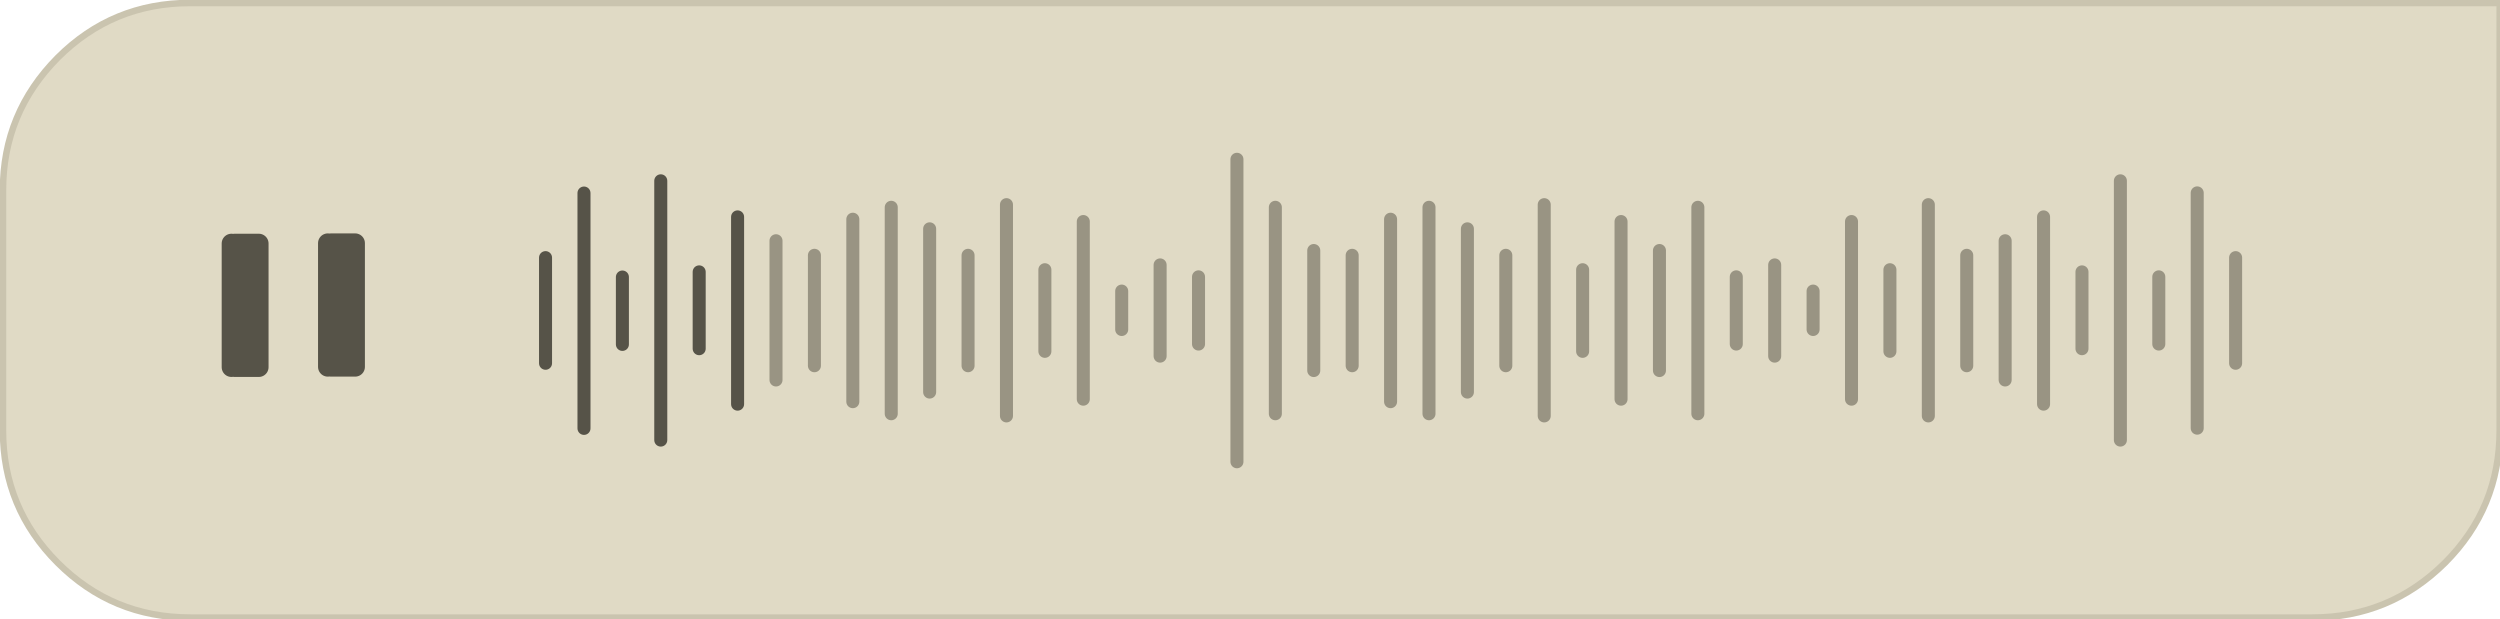
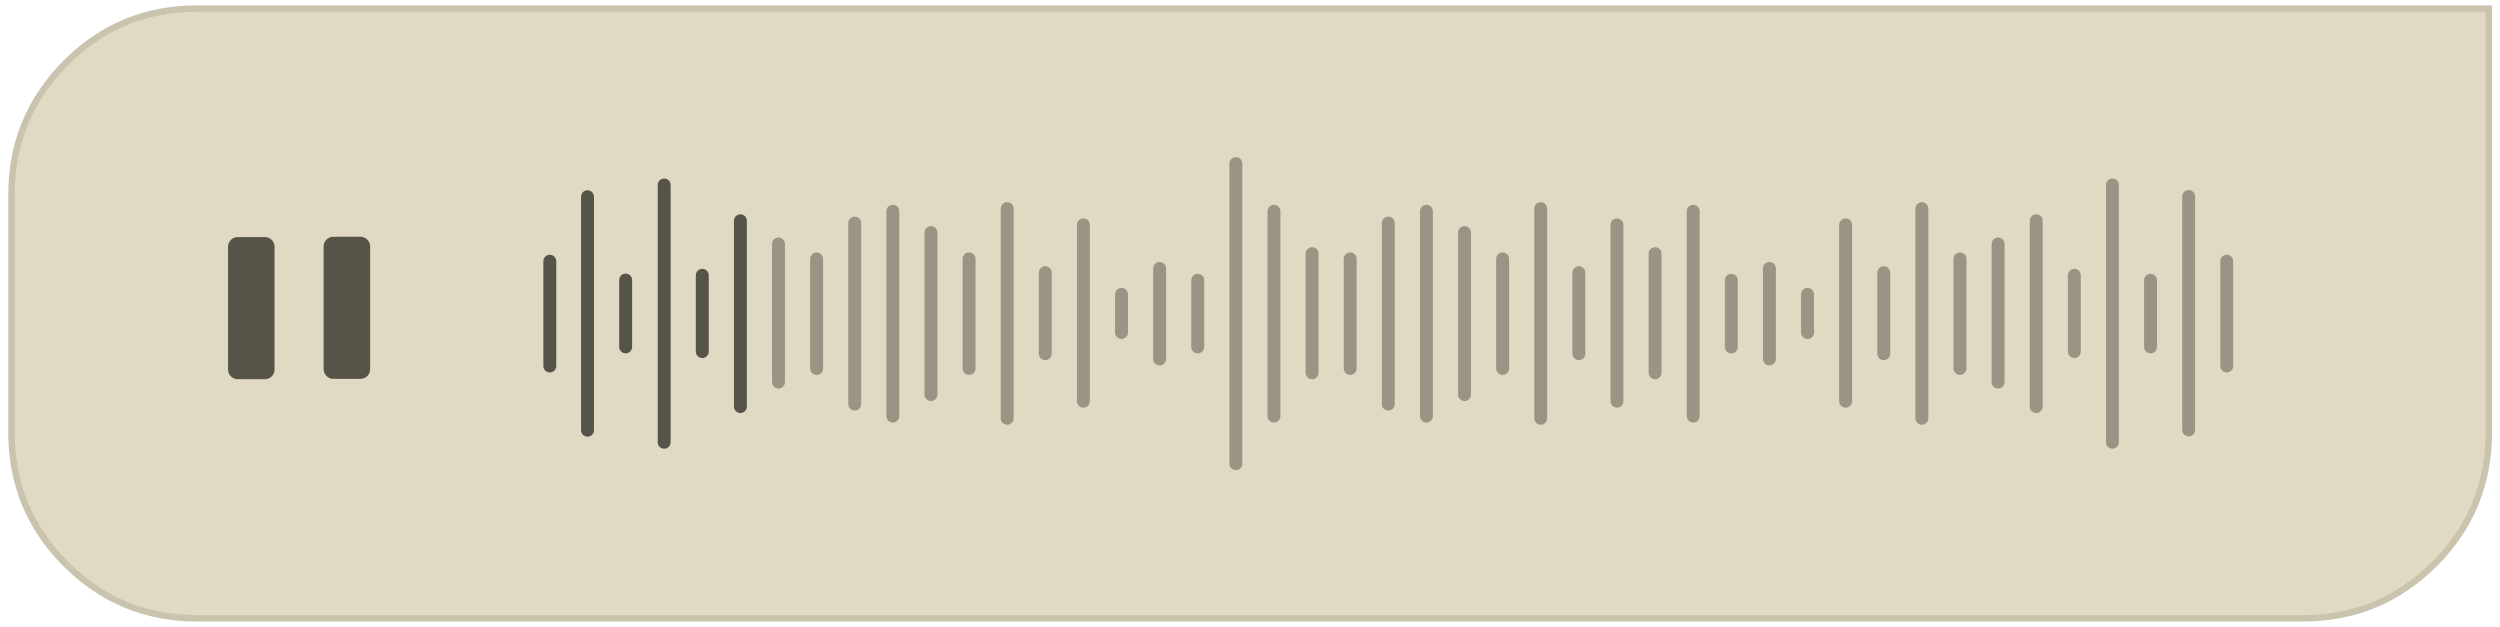
- <svg xmlns="http://www.w3.org/2000/svg" xmlns:xlink="http://www.w3.org/1999/xlink" version="1.1" preserveAspectRatio="none" x="0px" y="0px" width="384px" height="95px" viewBox="0 0 384 95">
+ <svg xmlns="http://www.w3.org/2000/svg" xmlns:xlink="http://www.w3.org/1999/xlink" version="1.1" preserveAspectRatio="none" x="0px" y="0px" width="387px" height="97px" viewBox="0 0 387 97">
  <defs>
    <g id="Layer1_0_FILL">
-       <path fill="#565348" stroke="none" d=" M 127.8 189.65 L 122.95 189.65 122.95 194.5 127.8 194.5 127.8 189.65 Z" />
+       <path fill="#565348" stroke="none" d=" M 46.3 38.15 L 41.45 38.15 41.45 43 46.3 43 46.3 38.15 Z" />
    </g>
    <g id="Layer1_1_FILL">
      <path fill="#FCF5DB" stroke="none" d=" M 260.5 45 L 260.5 0.5 20 0.5 Q 11.9 0.5 6.2 6.2 0.5 11.95 0.5 20 L 0.5 45 Q 0.5 53.1 6.2 58.8 11.9 64.5 20 64.5 L 241 64.5 Q 249.05 64.5 254.8 58.8 260.5 53.1 260.5 45 Z" />
    </g>
    <g id="Layer1_2_FILL">
      <path fill="#727272" fill-opacity="0.2" stroke="none" d=" M 458.35 238.8 Q 466.75 230.35 466.75 218.4 L 466.75 152.8 112 152.8 Q 100.05 152.8 91.65 161.2 83.25 169.7 83.25 181.55 L 83.25 218.4 Q 83.25 230.35 91.65 238.8 100.05 247.2 112 247.2 L 437.95 247.2 Q 449.85 247.2 458.35 238.8 Z" />
    </g>
    <g id="Layer0_0_FILL">
-       <path fill="#565348" stroke="none" d=" M 39.75 37.4 L 36.05 37.4 36.05 56.4 39.75 56.4 39.75 37.4 M 54.55 37.35 L 50.85 37.35 50.85 56.35 54.55 56.35 54.55 37.35 Z" />
-     </g>
-     <path id="Layer1_0_1_STROKES" stroke="#565348" stroke-width="3" stroke-linejoin="round" stroke-linecap="round" fill="none" d=" M 122.95 189.65 L 127.8 189.65 127.8 194.5 122.95 194.5 122.95 189.65 Z" />
-     <path id="Layer1_3_1_STROKES" stroke="#CAC4AF" stroke-width="1" stroke-linejoin="miter" stroke-linecap="butt" stroke-miterlimit="4" fill="none" d=" M 383.985 0.487 L 29.25 0.487 Q 17.302 0.487 8.895 8.895 0.487 17.376 0.487 29.25 L 0.487 66.125 Q 0.487 78.072 8.895 86.479 17.302 94.887 29.25 94.887 L 355.223 94.887 Q 367.096 94.887 375.578 86.479 383.985 78.072 383.985 66.125 L 383.985 0.487 Z" />
-     <path id="Layer1_4_1_STROKES" stroke="#999483" stroke-width="2" stroke-linejoin="miter" stroke-linecap="round" stroke-miterlimit="4" fill="none" d=" M 231.324 39.225 L 231.324 56.187" />
-     <path id="Layer1_5_1_STROKES" stroke="#999483" stroke-width="2" stroke-linejoin="miter" stroke-linecap="round" stroke-miterlimit="4" fill="none" d=" M 249.023 34.05 L 249.023 61.337" />
-     <path id="Layer1_6_1_STROKES" stroke="#999483" stroke-width="2" stroke-linejoin="miter" stroke-linecap="round" stroke-miterlimit="4" fill="none" d=" M 243.123 41.475 L 243.123 54.012" />
-     <path id="Layer1_7_1_STROKES" stroke="#999483" stroke-width="2" stroke-linejoin="miter" stroke-linecap="round" stroke-miterlimit="4" fill="none" d=" M 237.224 31.5 L 237.224 63.95" />
-     <path id="Layer1_8_1_STROKES" stroke="#999483" stroke-width="2" stroke-linejoin="miter" stroke-linecap="round" stroke-miterlimit="4" fill="none" d=" M 225.424 35.2 L 225.424 60.275" />
-     <path id="Layer1_9_1_STROKES" stroke="#999483" stroke-width="2" stroke-linejoin="miter" stroke-linecap="round" stroke-miterlimit="4" fill="none" d=" M 219.524 31.85 L 219.524 63.562" />
-     <path id="Layer1_10_1_STROKES" stroke="#999483" stroke-width="2" stroke-linejoin="miter" stroke-linecap="round" stroke-miterlimit="4" fill="none" d=" M 213.624 33.725 L 213.624 61.75" />
-     <path id="Layer1_11_1_STROKES" stroke="#999483" stroke-width="2" stroke-linejoin="miter" stroke-linecap="round" stroke-miterlimit="4" fill="none" d=" M 207.724 39.225 L 207.724 56.187" />
-     <path id="Layer1_12_1_STROKES" stroke="#999483" stroke-width="2" stroke-linejoin="miter" stroke-linecap="round" stroke-miterlimit="4" fill="none" d=" M 148.724 39.225 L 148.724 56.187" />
-     <path id="Layer1_13_1_STROKES" stroke="#565348" stroke-width="2" stroke-linejoin="miter" stroke-linecap="round" stroke-miterlimit="4" fill="none" d=" M 83.824 39.625 L 83.824 55.85" />
-     <path id="Layer1_14_1_STROKES" stroke="#999483" stroke-width="2" stroke-linejoin="miter" stroke-linecap="round" stroke-miterlimit="4" fill="none" d=" M 190.024 24.475 L 190.024 70.937" />
-     <path id="Layer1_15_1_STROKES" stroke="#999483" stroke-width="2" stroke-linejoin="miter" stroke-linecap="round" stroke-miterlimit="4" fill="none" d=" M 184.124 42.575 L 184.124 52.9" />
-     <path id="Layer1_16_1_STROKES" stroke="#999483" stroke-width="2" stroke-linejoin="miter" stroke-linecap="round" stroke-miterlimit="4" fill="none" d=" M 178.224 40.7 L 178.224 54.712" />
-     <path id="Layer1_17_1_STROKES" stroke="#999483" stroke-width="2" stroke-linejoin="miter" stroke-linecap="round" stroke-miterlimit="4" fill="none" d=" M 172.324 44.775 L 172.324 50.675" />
-     <path id="Layer1_18_1_STROKES" stroke="#999483" stroke-width="2" stroke-linejoin="miter" stroke-linecap="round" stroke-miterlimit="4" fill="none" d=" M 166.424 34.05 L 166.424 61.337" />
-     <path id="Layer1_19_1_STROKES" stroke="#999483" stroke-width="2" stroke-linejoin="miter" stroke-linecap="round" stroke-miterlimit="4" fill="none" d=" M 160.524 41.475 L 160.524 54.012" />
-     <path id="Layer1_20_1_STROKES" stroke="#999483" stroke-width="2" stroke-linejoin="miter" stroke-linecap="round" stroke-miterlimit="4" fill="none" d=" M 154.624 31.5 L 154.624 63.95" />
-     <path id="Layer1_21_1_STROKES" stroke="#999483" stroke-width="2" stroke-linejoin="miter" stroke-linecap="round" stroke-miterlimit="4" fill="none" d=" M 142.824 35.2 L 142.824 60.275" />
-     <path id="Layer1_22_1_STROKES" stroke="#999483" stroke-width="2" stroke-linejoin="miter" stroke-linecap="round" stroke-miterlimit="4" fill="none" d=" M 136.924 31.85 L 136.924 63.562" />
-     <path id="Layer1_23_1_STROKES" stroke="#999483" stroke-width="2" stroke-linejoin="miter" stroke-linecap="round" stroke-miterlimit="4" fill="none" d=" M 131.024 33.725 L 131.024 61.75" />
-     <path id="Layer1_24_1_STROKES" stroke="#999483" stroke-width="2" stroke-linejoin="miter" stroke-linecap="round" stroke-miterlimit="4" fill="none" d=" M 125.124 39.225 L 125.124 56.187" />
-     <path id="Layer1_25_1_STROKES" stroke="#999483" stroke-width="2" stroke-linejoin="miter" stroke-linecap="round" stroke-miterlimit="4" fill="none" d=" M 119.224 37 L 119.224 58.387" />
-     <path id="Layer1_26_1_STROKES" stroke="#565348" stroke-width="2" stroke-linejoin="miter" stroke-linecap="round" stroke-miterlimit="4" fill="none" d=" M 113.324 33.325 L 113.324 62.087" />
-     <path id="Layer1_27_1_STROKES" stroke="#565348" stroke-width="2" stroke-linejoin="miter" stroke-linecap="round" stroke-miterlimit="4" fill="none" d=" M 107.424 41.825 L 107.424 53.625" />
-     <path id="Layer1_28_1_STROKES" stroke="#565348" stroke-width="2" stroke-linejoin="miter" stroke-linecap="round" stroke-miterlimit="4" fill="none" d=" M 101.524 27.825 L 101.524 67.65" />
+       <path fill="#565348" stroke="none" d=" M 41 57.2 L 41 38.2 37.3 38.2 37.3 57.2 41 57.2 M 55.8 38.15 L 52.1 38.15 52.1 57.15 55.8 57.15 55.8 38.15 Z" />
+     </g>
+     <path id="Layer1_0_1_STROKES" stroke="#565348" stroke-width="3" stroke-linejoin="round" stroke-linecap="round" fill="none" d=" M 41.45 38.15 L 46.3 38.15 46.3 43 41.45 43 41.45 38.15 Z" />
+     <path id="Layer1_3_1_STROKES" stroke="#CAC4AF" stroke-width="1" stroke-linejoin="miter" stroke-linecap="butt" stroke-miterlimit="4" fill="none" d=" M 385.231 1.287 L 30.5 1.287 Q 18.552 1.287 10.145 9.695 1.737 18.176 1.737 30.05 L 1.737 66.924 Q 1.737 78.871 10.145 87.279 18.552 95.686 30.5 95.686 L 356.469 95.686 Q 368.343 95.686 376.824 87.279 385.231 78.871 385.231 66.924 L 385.231 1.287 Z" />
+     <path id="Layer1_4_1_STROKES" stroke="#999483" stroke-width="2" stroke-linejoin="miter" stroke-linecap="round" stroke-miterlimit="4" fill="none" d=" M 232.571 40.024 L 232.571 56.987" />
+     <path id="Layer1_5_1_STROKES" stroke="#999483" stroke-width="2" stroke-linejoin="miter" stroke-linecap="round" stroke-miterlimit="4" fill="none" d=" M 250.271 34.849 L 250.271 62.136" />
+     <path id="Layer1_6_1_STROKES" stroke="#999483" stroke-width="2" stroke-linejoin="miter" stroke-linecap="round" stroke-miterlimit="4" fill="none" d=" M 244.371 42.274 L 244.371 54.812" />
+     <path id="Layer1_7_1_STROKES" stroke="#999483" stroke-width="2" stroke-linejoin="miter" stroke-linecap="round" stroke-miterlimit="4" fill="none" d=" M 238.471 32.299 L 238.471 64.749" />
+     <path id="Layer1_8_1_STROKES" stroke="#999483" stroke-width="2" stroke-linejoin="miter" stroke-linecap="round" stroke-miterlimit="4" fill="none" d=" M 226.671 35.999 L 226.671 61.074" />
+     <path id="Layer1_9_1_STROKES" stroke="#999483" stroke-width="2" stroke-linejoin="miter" stroke-linecap="round" stroke-miterlimit="4" fill="none" d=" M 220.771 32.649 L 220.771 64.361" />
+     <path id="Layer1_10_1_STROKES" stroke="#999483" stroke-width="2" stroke-linejoin="miter" stroke-linecap="round" stroke-miterlimit="4" fill="none" d=" M 214.871 34.524 L 214.871 62.549" />
+     <path id="Layer1_11_1_STROKES" stroke="#999483" stroke-width="2" stroke-linejoin="miter" stroke-linecap="round" stroke-miterlimit="4" fill="none" d=" M 208.972 40.024 L 208.972 56.987" />
+     <path id="Layer1_12_1_STROKES" stroke="#999483" stroke-width="2" stroke-linejoin="miter" stroke-linecap="round" stroke-miterlimit="4" fill="none" d=" M 149.973 40.024 L 149.973 56.987" />
+     <path id="Layer1_13_1_STROKES" stroke="#565348" stroke-width="2" stroke-linejoin="miter" stroke-linecap="round" stroke-miterlimit="4" fill="none" d=" M 85.074 40.424 L 85.074 56.649" />
+     <path id="Layer1_14_1_STROKES" stroke="#999483" stroke-width="2" stroke-linejoin="miter" stroke-linecap="round" stroke-miterlimit="4" fill="none" d=" M 191.272 25.275 L 191.272 71.736" />
+     <path id="Layer1_15_1_STROKES" stroke="#999483" stroke-width="2" stroke-linejoin="miter" stroke-linecap="round" stroke-miterlimit="4" fill="none" d=" M 185.372 43.374 L 185.372 53.699" />
+     <path id="Layer1_16_1_STROKES" stroke="#999483" stroke-width="2" stroke-linejoin="miter" stroke-linecap="round" stroke-miterlimit="4" fill="none" d=" M 179.472 41.499 L 179.472 55.512" />
+     <path id="Layer1_17_1_STROKES" stroke="#999483" stroke-width="2" stroke-linejoin="miter" stroke-linecap="round" stroke-miterlimit="4" fill="none" d=" M 173.572 45.574 L 173.572 51.474" />
+     <path id="Layer1_18_1_STROKES" stroke="#999483" stroke-width="2" stroke-linejoin="miter" stroke-linecap="round" stroke-miterlimit="4" fill="none" d=" M 167.672 34.849 L 167.672 62.136" />
+     <path id="Layer1_19_1_STROKES" stroke="#999483" stroke-width="2" stroke-linejoin="miter" stroke-linecap="round" stroke-miterlimit="4" fill="none" d=" M 161.772 42.274 L 161.772 54.812" />
+     <path id="Layer1_20_1_STROKES" stroke="#999483" stroke-width="2" stroke-linejoin="miter" stroke-linecap="round" stroke-miterlimit="4" fill="none" d=" M 155.872 32.299 L 155.872 64.749" />
+     <path id="Layer1_21_1_STROKES" stroke="#999483" stroke-width="2" stroke-linejoin="miter" stroke-linecap="round" stroke-miterlimit="4" fill="none" d=" M 144.073 35.999 L 144.073 61.074" />
+     <path id="Layer1_22_1_STROKES" stroke="#999483" stroke-width="2" stroke-linejoin="miter" stroke-linecap="round" stroke-miterlimit="4" fill="none" d=" M 138.173 32.649 L 138.173 64.361" />
+     <path id="Layer1_23_1_STROKES" stroke="#999483" stroke-width="2" stroke-linejoin="miter" stroke-linecap="round" stroke-miterlimit="4" fill="none" d=" M 132.273 34.524 L 132.273 62.549" />
+     <path id="Layer1_24_1_STROKES" stroke="#999483" stroke-width="2" stroke-linejoin="miter" stroke-linecap="round" stroke-miterlimit="4" fill="none" d=" M 126.373 40.024 L 126.373 56.987" />
+     <path id="Layer1_25_1_STROKES" stroke="#999483" stroke-width="2" stroke-linejoin="miter" stroke-linecap="round" stroke-miterlimit="4" fill="none" d=" M 120.473 37.799 L 120.473 59.187" />
+     <path id="Layer1_26_1_STROKES" stroke="#565348" stroke-width="2" stroke-linejoin="miter" stroke-linecap="round" stroke-miterlimit="4" fill="none" d=" M 114.573 34.124 L 114.573 62.886" />
+     <path id="Layer1_27_1_STROKES" stroke="#565348" stroke-width="2" stroke-linejoin="miter" stroke-linecap="round" stroke-miterlimit="4" fill="none" d=" M 108.673 42.624 L 108.673 54.424" />
+     <path id="Layer1_28_1_STROKES" stroke="#565348" stroke-width="2" stroke-linejoin="miter" stroke-linecap="round" stroke-miterlimit="4" fill="none" d=" M 102.773 28.625 L 102.773 68.449" />
    <path id="Layer1_29_1_STROKES" stroke="#565348" stroke-width="2" stroke-linejoin="miter" stroke-linecap="round" stroke-miterlimit="4" fill="none" d=" M 178.35 194.85 L 178.35 205.2" />
    <path id="Layer1_30_1_STROKES" stroke="#565348" stroke-width="2" stroke-linejoin="miter" stroke-linecap="round" stroke-miterlimit="4" fill="none" d=" M 172.45 181.95 L 172.45 218.1" />
-     <path id="Layer1_31_1_STROKES" stroke="#999483" stroke-width="2" stroke-linejoin="miter" stroke-linecap="round" stroke-miterlimit="4" fill="none" d=" M 343.423 39.625 L 343.423 55.85" />
-     <path id="Layer1_32_1_STROKES" stroke="#999483" stroke-width="2" stroke-linejoin="miter" stroke-linecap="round" stroke-miterlimit="4" fill="none" d=" M 308.023 37 L 308.023 58.387" />
-     <path id="Layer1_33_1_STROKES" stroke="#999483" stroke-width="2" stroke-linejoin="miter" stroke-linecap="round" stroke-miterlimit="4" fill="none" d=" M 313.923 33.325 L 313.923 62.087" />
-     <path id="Layer1_34_1_STROKES" stroke="#999483" stroke-width="2" stroke-linejoin="miter" stroke-linecap="round" stroke-miterlimit="4" fill="none" d=" M 319.823 41.825 L 319.823 53.625" />
-     <path id="Layer1_35_1_STROKES" stroke="#999483" stroke-width="2" stroke-linejoin="miter" stroke-linecap="round" stroke-miterlimit="4" fill="none" d=" M 325.723 27.825 L 325.723 67.65" />
-     <path id="Layer1_36_1_STROKES" stroke="#999483" stroke-width="2" stroke-linejoin="miter" stroke-linecap="round" stroke-miterlimit="4" fill="none" d=" M 331.623 42.575 L 331.623 52.9" />
-     <path id="Layer1_37_1_STROKES" stroke="#999483" stroke-width="2" stroke-linejoin="miter" stroke-linecap="round" stroke-miterlimit="4" fill="none" d=" M 337.523 29.675 L 337.523 65.812" />
-     <path id="Layer1_38_1_STROKES" stroke="#999483" stroke-width="2" stroke-linejoin="miter" stroke-linecap="round" stroke-miterlimit="4" fill="none" d=" M 201.824 38.525 L 201.824 56.962" />
-     <path id="Layer1_39_1_STROKES" stroke="#999483" stroke-width="2" stroke-linejoin="miter" stroke-linecap="round" stroke-miterlimit="4" fill="none" d=" M 195.924 31.85 L 195.924 63.562" />
-     <path id="Layer1_40_1_STROKES" stroke="#999483" stroke-width="2" stroke-linejoin="miter" stroke-linecap="round" stroke-miterlimit="4" fill="none" d=" M 302.123 39.225 L 302.123 56.187" />
-     <path id="Layer1_41_1_STROKES" stroke="#999483" stroke-width="2" stroke-linejoin="miter" stroke-linecap="round" stroke-miterlimit="4" fill="none" d=" M 266.723 42.575 L 266.723 52.9" />
-     <path id="Layer1_42_1_STROKES" stroke="#999483" stroke-width="2" stroke-linejoin="miter" stroke-linecap="round" stroke-miterlimit="4" fill="none" d=" M 272.623 40.7 L 272.623 54.712" />
-     <path id="Layer1_43_1_STROKES" stroke="#999483" stroke-width="2" stroke-linejoin="miter" stroke-linecap="round" stroke-miterlimit="4" fill="none" d=" M 278.523 44.775 L 278.523 50.675" />
-     <path id="Layer1_44_1_STROKES" stroke="#999483" stroke-width="2" stroke-linejoin="miter" stroke-linecap="round" stroke-miterlimit="4" fill="none" d=" M 284.423 34.05 L 284.423 61.337" />
-     <path id="Layer1_45_1_STROKES" stroke="#999483" stroke-width="2" stroke-linejoin="miter" stroke-linecap="round" stroke-miterlimit="4" fill="none" d=" M 290.323 41.475 L 290.323 54.012" />
-     <path id="Layer1_46_1_STROKES" stroke="#999483" stroke-width="2" stroke-linejoin="miter" stroke-linecap="round" stroke-miterlimit="4" fill="none" d=" M 296.223 31.5 L 296.223 63.95" />
-     <path id="Layer1_47_1_STROKES" stroke="#999483" stroke-width="2" stroke-linejoin="miter" stroke-linecap="round" stroke-miterlimit="4" fill="none" d=" M 254.923 38.525 L 254.923 56.962" />
-     <path id="Layer1_48_1_STROKES" stroke="#999483" stroke-width="2" stroke-linejoin="miter" stroke-linecap="round" stroke-miterlimit="4" fill="none" d=" M 260.823 31.85 L 260.823 63.562" />
-     <path id="Layer0_0_1_STROKES" stroke="#565348" stroke-width="3" stroke-linejoin="round" stroke-linecap="round" fill="none" d=" M 50.85 37.35 L 54.55 37.35 54.55 56.35 50.85 56.35 M 36.05 37.4 L 39.75 37.4 39.75 56.4 36.05 56.4 M 50.35 56.35 L 50.35 37.35 M 35.55 56.4 L 35.55 37.4" />
+     <path id="Layer1_31_1_STROKES" stroke="#999483" stroke-width="2" stroke-linejoin="miter" stroke-linecap="round" stroke-miterlimit="4" fill="none" d=" M 344.669 40.424 L 344.669 56.649" />
+     <path id="Layer1_32_1_STROKES" stroke="#999483" stroke-width="2" stroke-linejoin="miter" stroke-linecap="round" stroke-miterlimit="4" fill="none" d=" M 309.27 37.799 L 309.27 59.187" />
+     <path id="Layer1_33_1_STROKES" stroke="#999483" stroke-width="2" stroke-linejoin="miter" stroke-linecap="round" stroke-miterlimit="4" fill="none" d=" M 315.17 34.124 L 315.17 62.886" />
+     <path id="Layer1_34_1_STROKES" stroke="#999483" stroke-width="2" stroke-linejoin="miter" stroke-linecap="round" stroke-miterlimit="4" fill="none" d=" M 321.07 42.624 L 321.07 54.424" />
+     <path id="Layer1_35_1_STROKES" stroke="#999483" stroke-width="2" stroke-linejoin="miter" stroke-linecap="round" stroke-miterlimit="4" fill="none" d=" M 326.97 28.625 L 326.97 68.449" />
+     <path id="Layer1_36_1_STROKES" stroke="#999483" stroke-width="2" stroke-linejoin="miter" stroke-linecap="round" stroke-miterlimit="4" fill="none" d=" M 332.87 43.374 L 332.87 53.699" />
+     <path id="Layer1_37_1_STROKES" stroke="#999483" stroke-width="2" stroke-linejoin="miter" stroke-linecap="round" stroke-miterlimit="4" fill="none" d=" M 338.769 30.474 L 338.769 66.611" />
+     <path id="Layer1_38_1_STROKES" stroke="#999483" stroke-width="2" stroke-linejoin="miter" stroke-linecap="round" stroke-miterlimit="4" fill="none" d=" M 203.072 39.324 L 203.072 57.762" />
+     <path id="Layer1_39_1_STROKES" stroke="#999483" stroke-width="2" stroke-linejoin="miter" stroke-linecap="round" stroke-miterlimit="4" fill="none" d=" M 197.172 32.649 L 197.172 64.361" />
+     <path id="Layer1_40_1_STROKES" stroke="#999483" stroke-width="2" stroke-linejoin="miter" stroke-linecap="round" stroke-miterlimit="4" fill="none" d=" M 303.37 40.024 L 303.37 56.987" />
+     <path id="Layer1_41_1_STROKES" stroke="#999483" stroke-width="2" stroke-linejoin="miter" stroke-linecap="round" stroke-miterlimit="4" fill="none" d=" M 267.971 43.374 L 267.971 53.699" />
+     <path id="Layer1_42_1_STROKES" stroke="#999483" stroke-width="2" stroke-linejoin="miter" stroke-linecap="round" stroke-miterlimit="4" fill="none" d=" M 273.87 41.499 L 273.87 55.512" />
+     <path id="Layer1_43_1_STROKES" stroke="#999483" stroke-width="2" stroke-linejoin="miter" stroke-linecap="round" stroke-miterlimit="4" fill="none" d=" M 279.77 45.574 L 279.77 51.474" />
+     <path id="Layer1_44_1_STROKES" stroke="#999483" stroke-width="2" stroke-linejoin="miter" stroke-linecap="round" stroke-miterlimit="4" fill="none" d=" M 285.67 34.849 L 285.67 62.136" />
+     <path id="Layer1_45_1_STROKES" stroke="#999483" stroke-width="2" stroke-linejoin="miter" stroke-linecap="round" stroke-miterlimit="4" fill="none" d=" M 291.57 42.274 L 291.57 54.812" />
+     <path id="Layer1_46_1_STROKES" stroke="#999483" stroke-width="2" stroke-linejoin="miter" stroke-linecap="round" stroke-miterlimit="4" fill="none" d=" M 297.47 32.299 L 297.47 64.749" />
+     <path id="Layer1_47_1_STROKES" stroke="#999483" stroke-width="2" stroke-linejoin="miter" stroke-linecap="round" stroke-miterlimit="4" fill="none" d=" M 256.171 39.324 L 256.171 57.762" />
+     <path id="Layer1_48_1_STROKES" stroke="#999483" stroke-width="2" stroke-linejoin="miter" stroke-linecap="round" stroke-miterlimit="4" fill="none" d=" M 262.071 32.649 L 262.071 64.361" />
+     <path id="Layer0_0_1_STROKES" stroke="#565348" stroke-width="3" stroke-linejoin="round" stroke-linecap="round" fill="none" d=" M 52.1 38.15 L 55.8 38.15 55.8 57.15 52.1 57.15 M 37.3 38.2 L 41 38.2 41 57.2 37.3 57.2 M 51.6 57.15 L 51.6 38.15 M 36.8 57.2 L 36.8 38.2" />
  </defs>
-   <g transform="matrix( 1, 0, 0, 1, -82.75,-152.3) ">
+   <g transform="matrix( 1, 0, 0, 1, 0,0) ">
    <use xlink:href="#Layer1_0_FILL" />
    <use xlink:href="#Layer1_0_1_STROKES" />
  </g>
-   <g transform="matrix( 1.474991, 0, 0, 1.474991, -0.25,-0.25) ">
+   <g transform="matrix( 1.474976, 0, 0, 1.474976, 1,0.55) ">
    <use xlink:href="#Layer1_1_FILL" />
  </g>
-   <g transform="matrix( 1, 0, 0, 1, -82.75,-152.3) ">
+   <g transform="matrix( 1, 0, 0, 1, -81.5,-151.5) ">
    <use xlink:href="#Layer1_2_FILL" />
  </g>
-   <g transform="matrix( 1.474991, 0, 0, 1.474991, -0.25,-0.25) ">
-     <use xlink:href="#Layer1_3_1_STROKES" transform="matrix( 0.6779633, 0, 0, 0.6779633, 0.15,0.15) " />
-   </g>
-   <g transform="matrix( 1.474991, 0, 0, 1.474991, -0.25,-0.6) ">
-     <use xlink:href="#Layer1_4_1_STROKES" transform="matrix( 0.6779633, 0, 0, 0.6779633, 0.15,0.4) " />
-   </g>
-   <g transform="matrix( 1.474991, 0, 0, 1.474991, -0.25,-1.35) ">
-     <use xlink:href="#Layer1_5_1_STROKES" transform="matrix( 0.6779633, 0, 0, 0.6779633, 0.15,0.9) " />
-   </g>
-   <g transform="matrix( 1.474991, 0, 0, 1.474991, -0.25,-1.3) ">
-     <use xlink:href="#Layer1_6_1_STROKES" transform="matrix( 0.6779633, 0, 0, 0.6779633, 0.15,0.85) " />
-   </g>
-   <g transform="matrix( 1.474991, 0, 0, 1.474991, -0.25,-0.95) ">
-     <use xlink:href="#Layer1_7_1_STROKES" transform="matrix( 0.6779633, 0, 0, 0.6779633, 0.15,0.6) " />
-   </g>
-   <g transform="matrix( 1.474991, 0, 0, 1.474991, -0.25,-0.2) ">
-     <use xlink:href="#Layer1_8_1_STROKES" transform="matrix( 0.6779633, 0, 0, 0.6779633, 0.15,0.1) " />
-   </g>
-   <g transform="matrix( 1.474991, 0, 0, 1.474991, -0.25,-0.6) ">
-     <use xlink:href="#Layer1_9_1_STROKES" transform="matrix( 0.6779633, 0, 0, 0.6779633, 0.15,0.4) " />
-   </g>
-   <g transform="matrix( 1.474991, 0, 0, 1.474991, -0.25,-0.2) ">
-     <use xlink:href="#Layer1_10_1_STROKES" transform="matrix( 0.6779633, 0, 0, 0.6779633, 0.15,0.1) " />
-   </g>
-   <g transform="matrix( 1.474991, 0, 0, 1.474991, -0.25,-0.6) ">
-     <use xlink:href="#Layer1_11_1_STROKES" transform="matrix( 0.6779633, 0, 0, 0.6779633, 0.15,0.4) " />
-   </g>
-   <g transform="matrix( 1.474991, 0, 0, 1.474991, -0.25,-0.6) ">
-     <use xlink:href="#Layer1_12_1_STROKES" transform="matrix( 0.6779633, 0, 0, 0.6779633, 0.15,0.4) " />
-   </g>
-   <g transform="matrix( 1.474991, 0, 0, 1.474991, -0.25,-0.2) ">
-     <use xlink:href="#Layer1_13_1_STROKES" transform="matrix( 0.6779633, 0, 0, 0.6779633, 0.15,0.1) " />
-   </g>
-   <g transform="matrix( 1.474991, 0, 0, 1.474991, -0.25,-0.6) ">
-     <use xlink:href="#Layer1_14_1_STROKES" transform="matrix( 0.6779633, 0, 0, 0.6779633, 0.15,0.4) " />
-   </g>
-   <g transform="matrix( 1.474991, 0, 0, 1.474991, -0.25,-0.2) ">
-     <use xlink:href="#Layer1_15_1_STROKES" transform="matrix( 0.6779633, 0, 0, 0.6779633, 0.15,0.1) " />
-   </g>
-   <g transform="matrix( 1.474991, 0, 0, 1.474991, -0.25,-0.6) ">
-     <use xlink:href="#Layer1_16_1_STROKES" transform="matrix( 0.6779633, 0, 0, 0.6779633, 0.15,0.4) " />
-   </g>
-   <g transform="matrix( 1.474991, 0, 0, 1.474991, -0.25,-0.95) ">
-     <use xlink:href="#Layer1_17_1_STROKES" transform="matrix( 0.6779633, 0, 0, 0.6779633, 0.15,0.6) " />
-   </g>
-   <g transform="matrix( 1.474991, 0, 0, 1.474991, -0.25,-1.35) ">
-     <use xlink:href="#Layer1_18_1_STROKES" transform="matrix( 0.6779633, 0, 0, 0.6779633, 0.15,0.9) " />
-   </g>
-   <g transform="matrix( 1.474991, 0, 0, 1.474991, -0.25,-1.3) ">
-     <use xlink:href="#Layer1_19_1_STROKES" transform="matrix( 0.6779633, 0, 0, 0.6779633, 0.15,0.85) " />
-   </g>
-   <g transform="matrix( 1.474991, 0, 0, 1.474991, -0.25,-0.95) ">
-     <use xlink:href="#Layer1_20_1_STROKES" transform="matrix( 0.6779633, 0, 0, 0.6779633, 0.15,0.6) " />
-   </g>
-   <g transform="matrix( 1.474991, 0, 0, 1.474991, -0.25,-0.2) ">
-     <use xlink:href="#Layer1_21_1_STROKES" transform="matrix( 0.6779633, 0, 0, 0.6779633, 0.15,0.1) " />
-   </g>
-   <g transform="matrix( 1.474991, 0, 0, 1.474991, -0.25,-0.6) ">
-     <use xlink:href="#Layer1_22_1_STROKES" transform="matrix( 0.6779633, 0, 0, 0.6779633, 0.15,0.4) " />
-   </g>
-   <g transform="matrix( 1.474991, 0, 0, 1.474991, -0.25,-0.2) ">
-     <use xlink:href="#Layer1_23_1_STROKES" transform="matrix( 0.6779633, 0, 0, 0.6779633, 0.15,0.1) " />
-   </g>
-   <g transform="matrix( 1.474991, 0, 0, 1.474991, -0.25,-0.6) ">
-     <use xlink:href="#Layer1_24_1_STROKES" transform="matrix( 0.6779633, 0, 0, 0.6779633, 0.15,0.4) " />
-   </g>
-   <g transform="matrix( 1.474991, 0, 0, 1.474991, -0.25,-1.35) ">
-     <use xlink:href="#Layer1_25_1_STROKES" transform="matrix( 0.6779633, 0, 0, 0.6779633, 0.15,0.9) " />
-   </g>
-   <g transform="matrix( 1.474991, 0, 0, 1.474991, -0.25,-0.6) ">
-     <use xlink:href="#Layer1_26_1_STROKES" transform="matrix( 0.6779633, 0, 0, 0.6779633, 0.15,0.4) " />
-   </g>
-   <g transform="matrix( 1.474991, 0, 0, 1.474991, -0.25,-0.95) ">
-     <use xlink:href="#Layer1_27_1_STROKES" transform="matrix( 0.6779633, 0, 0, 0.6779633, 0.15,0.6) " />
-   </g>
-   <g transform="matrix( 1.474991, 0, 0, 1.474991, -0.25,-0.2) ">
-     <use xlink:href="#Layer1_28_1_STROKES" transform="matrix( 0.6779633, 0, 0, 0.6779633, 0.15,0.1) " />
-   </g>
-   <g transform="matrix( 1, 0, 0, 1, -82.75,-152.3) ">
+   <g transform="matrix( 1.474976, 0, 0, 1.474976, 1,0.55) ">
+     <use xlink:href="#Layer1_3_1_STROKES" transform="matrix( 0.6779633, 0, 0, 0.6779633, -0.65,-0.35) " />
+   </g>
+   <g transform="matrix( 1.474976, 0, 0, 1.474976, 1,0.2) ">
+     <use xlink:href="#Layer1_4_1_STROKES" transform="matrix( 0.6779633, 0, 0, 0.6779633, -0.65,-0.1) " />
+   </g>
+   <g transform="matrix( 1.474976, 0, 0, 1.474976, 1,-0.55) ">
+     <use xlink:href="#Layer1_5_1_STROKES" transform="matrix( 0.6779633, 0, 0, 0.6779633, -0.65,0.35) " />
+   </g>
+   <g transform="matrix( 1.474976, 0, 0, 1.474976, 1,-0.5) ">
+     <use xlink:href="#Layer1_6_1_STROKES" transform="matrix( 0.6779633, 0, 0, 0.6779633, -0.65,0.3) " />
+   </g>
+   <g transform="matrix( 1.474976, 0, 0, 1.474976, 1,-0.15) ">
+     <use xlink:href="#Layer1_7_1_STROKES" transform="matrix( 0.6779633, 0, 0, 0.6779633, -0.65,0.1) " />
+   </g>
+   <g transform="matrix( 1.474976, 0, 0, 1.474976, 1,0.6) ">
+     <use xlink:href="#Layer1_8_1_STROKES" transform="matrix( 0.6779633, 0, 0, 0.6779633, -0.65,-0.4) " />
+   </g>
+   <g transform="matrix( 1.474976, 0, 0, 1.474976, 1,0.2) ">
+     <use xlink:href="#Layer1_9_1_STROKES" transform="matrix( 0.6779633, 0, 0, 0.6779633, -0.65,-0.1) " />
+   </g>
+   <g transform="matrix( 1.474976, 0, 0, 1.474976, 1,0.6) ">
+     <use xlink:href="#Layer1_10_1_STROKES" transform="matrix( 0.6779633, 0, 0, 0.6779633, -0.65,-0.4) " />
+   </g>
+   <g transform="matrix( 1.474976, 0, 0, 1.474976, 1,0.2) ">
+     <use xlink:href="#Layer1_11_1_STROKES" transform="matrix( 0.6779633, 0, 0, 0.6779633, -0.65,-0.1) " />
+   </g>
+   <g transform="matrix( 1.474976, 0, 0, 1.474976, 1,0.2) ">
+     <use xlink:href="#Layer1_12_1_STROKES" transform="matrix( 0.6779633, 0, 0, 0.6779633, -0.65,-0.1) " />
+   </g>
+   <g transform="matrix( 1.474976, 0, 0, 1.474976, 1,0.6) ">
+     <use xlink:href="#Layer1_13_1_STROKES" transform="matrix( 0.6779633, 0, 0, 0.6779633, -0.65,-0.4) " />
+   </g>
+   <g transform="matrix( 1.474976, 0, 0, 1.474976, 1,0.2) ">
+     <use xlink:href="#Layer1_14_1_STROKES" transform="matrix( 0.6779633, 0, 0, 0.6779633, -0.65,-0.1) " />
+   </g>
+   <g transform="matrix( 1.474976, 0, 0, 1.474976, 1,0.6) ">
+     <use xlink:href="#Layer1_15_1_STROKES" transform="matrix( 0.6779633, 0, 0, 0.6779633, -0.65,-0.4) " />
+   </g>
+   <g transform="matrix( 1.474976, 0, 0, 1.474976, 1,0.2) ">
+     <use xlink:href="#Layer1_16_1_STROKES" transform="matrix( 0.6779633, 0, 0, 0.6779633, -0.65,-0.1) " />
+   </g>
+   <g transform="matrix( 1.474976, 0, 0, 1.474976, 1,-0.15) ">
+     <use xlink:href="#Layer1_17_1_STROKES" transform="matrix( 0.6779633, 0, 0, 0.6779633, -0.65,0.1) " />
+   </g>
+   <g transform="matrix( 1.474976, 0, 0, 1.474976, 1,-0.55) ">
+     <use xlink:href="#Layer1_18_1_STROKES" transform="matrix( 0.6779633, 0, 0, 0.6779633, -0.65,0.35) " />
+   </g>
+   <g transform="matrix( 1.474976, 0, 0, 1.474976, 1,-0.5) ">
+     <use xlink:href="#Layer1_19_1_STROKES" transform="matrix( 0.6779633, 0, 0, 0.6779633, -0.65,0.3) " />
+   </g>
+   <g transform="matrix( 1.474976, 0, 0, 1.474976, 1,-0.15) ">
+     <use xlink:href="#Layer1_20_1_STROKES" transform="matrix( 0.6779633, 0, 0, 0.6779633, -0.65,0.1) " />
+   </g>
+   <g transform="matrix( 1.474976, 0, 0, 1.474976, 1,0.6) ">
+     <use xlink:href="#Layer1_21_1_STROKES" transform="matrix( 0.6779633, 0, 0, 0.6779633, -0.65,-0.4) " />
+   </g>
+   <g transform="matrix( 1.474976, 0, 0, 1.474976, 1,0.2) ">
+     <use xlink:href="#Layer1_22_1_STROKES" transform="matrix( 0.6779633, 0, 0, 0.6779633, -0.65,-0.1) " />
+   </g>
+   <g transform="matrix( 1.474976, 0, 0, 1.474976, 1,0.6) ">
+     <use xlink:href="#Layer1_23_1_STROKES" transform="matrix( 0.6779633, 0, 0, 0.6779633, -0.65,-0.4) " />
+   </g>
+   <g transform="matrix( 1.474976, 0, 0, 1.474976, 1,0.2) ">
+     <use xlink:href="#Layer1_24_1_STROKES" transform="matrix( 0.6779633, 0, 0, 0.6779633, -0.65,-0.1) " />
+   </g>
+   <g transform="matrix( 1.474976, 0, 0, 1.474976, 1,-0.55) ">
+     <use xlink:href="#Layer1_25_1_STROKES" transform="matrix( 0.6779633, 0, 0, 0.6779633, -0.65,0.35) " />
+   </g>
+   <g transform="matrix( 1.474976, 0, 0, 1.474976, 1,0.2) ">
+     <use xlink:href="#Layer1_26_1_STROKES" transform="matrix( 0.6779633, 0, 0, 0.6779633, -0.65,-0.1) " />
+   </g>
+   <g transform="matrix( 1.474976, 0, 0, 1.474976, 1,-0.15) ">
+     <use xlink:href="#Layer1_27_1_STROKES" transform="matrix( 0.6779633, 0, 0, 0.6779633, -0.65,0.1) " />
+   </g>
+   <g transform="matrix( 1.474976, 0, 0, 1.474976, 1,0.6) ">
+     <use xlink:href="#Layer1_28_1_STROKES" transform="matrix( 0.6779633, 0, 0, 0.6779633, -0.65,-0.4) " />
+   </g>
+   <g transform="matrix( 1, 0, 0, 1, -81.5,-151.5) ">
    <use xlink:href="#Layer1_29_1_STROKES" />
  </g>
-   <g transform="matrix( 1, 0, 0, 1, -82.75,-152.3) ">
+   <g transform="matrix( 1, 0, 0, 1, -81.5,-151.5) ">
    <use xlink:href="#Layer1_30_1_STROKES" />
  </g>
-   <g transform="matrix( 1.474991, 0, 0, 1.474991, -0.25,-0.2) ">
-     <use xlink:href="#Layer1_31_1_STROKES" transform="matrix( 0.6779633, 0, 0, 0.6779633, 0.15,0.1) " />
-   </g>
-   <g transform="matrix( 1.474991, 0, 0, 1.474991, -0.25,-1.35) ">
-     <use xlink:href="#Layer1_32_1_STROKES" transform="matrix( 0.6779633, 0, 0, 0.6779633, 0.15,0.9) " />
-   </g>
-   <g transform="matrix( 1.474991, 0, 0, 1.474991, -0.25,-0.6) ">
-     <use xlink:href="#Layer1_33_1_STROKES" transform="matrix( 0.6779633, 0, 0, 0.6779633, 0.15,0.4) " />
-   </g>
-   <g transform="matrix( 1.474991, 0, 0, 1.474991, -0.25,-0.95) ">
-     <use xlink:href="#Layer1_34_1_STROKES" transform="matrix( 0.6779633, 0, 0, 0.6779633, 0.15,0.6) " />
-   </g>
-   <g transform="matrix( 1.474991, 0, 0, 1.474991, -0.25,-0.2) ">
-     <use xlink:href="#Layer1_35_1_STROKES" transform="matrix( 0.6779633, 0, 0, 0.6779633, 0.15,0.1) " />
-   </g>
-   <g transform="matrix( 1.474991, 0, 0, 1.474991, -0.25,-0.2) ">
-     <use xlink:href="#Layer1_36_1_STROKES" transform="matrix( 0.6779633, 0, 0, 0.6779633, 0.15,0.1) " />
-   </g>
-   <g transform="matrix( 1.474991, 0, 0, 1.474991, -0.25,-1.3) ">
-     <use xlink:href="#Layer1_37_1_STROKES" transform="matrix( 0.6779633, 0, 0, 0.6779633, 0.15,0.85) " />
-   </g>
-   <g transform="matrix( 1.474991, 0, 0, 1.474991, -0.25,-1.3) ">
-     <use xlink:href="#Layer1_38_1_STROKES" transform="matrix( 0.6779633, 0, 0, 0.6779633, 0.15,0.85) " />
-   </g>
-   <g transform="matrix( 1.474991, 0, 0, 1.474991, -0.25,-0.6) ">
-     <use xlink:href="#Layer1_39_1_STROKES" transform="matrix( 0.6779633, 0, 0, 0.6779633, 0.15,0.4) " />
-   </g>
-   <g transform="matrix( 1.474991, 0, 0, 1.474991, -0.25,-0.6) ">
-     <use xlink:href="#Layer1_40_1_STROKES" transform="matrix( 0.6779633, 0, 0, 0.6779633, 0.15,0.4) " />
-   </g>
-   <g transform="matrix( 1.474991, 0, 0, 1.474991, -0.25,-0.2) ">
-     <use xlink:href="#Layer1_41_1_STROKES" transform="matrix( 0.6779633, 0, 0, 0.6779633, 0.15,0.1) " />
-   </g>
-   <g transform="matrix( 1.474991, 0, 0, 1.474991, -0.25,-0.6) ">
-     <use xlink:href="#Layer1_42_1_STROKES" transform="matrix( 0.6779633, 0, 0, 0.6779633, 0.15,0.4) " />
-   </g>
-   <g transform="matrix( 1.474991, 0, 0, 1.474991, -0.25,-0.95) ">
-     <use xlink:href="#Layer1_43_1_STROKES" transform="matrix( 0.6779633, 0, 0, 0.6779633, 0.15,0.6) " />
-   </g>
-   <g transform="matrix( 1.474991, 0, 0, 1.474991, -0.25,-1.35) ">
-     <use xlink:href="#Layer1_44_1_STROKES" transform="matrix( 0.6779633, 0, 0, 0.6779633, 0.15,0.9) " />
-   </g>
-   <g transform="matrix( 1.474991, 0, 0, 1.474991, -0.25,-1.3) ">
-     <use xlink:href="#Layer1_45_1_STROKES" transform="matrix( 0.6779633, 0, 0, 0.6779633, 0.15,0.85) " />
-   </g>
-   <g transform="matrix( 1.474991, 0, 0, 1.474991, -0.25,-0.95) ">
-     <use xlink:href="#Layer1_46_1_STROKES" transform="matrix( 0.6779633, 0, 0, 0.6779633, 0.15,0.6) " />
-   </g>
-   <g transform="matrix( 1.474991, 0, 0, 1.474991, -0.25,-1.3) ">
-     <use xlink:href="#Layer1_47_1_STROKES" transform="matrix( 0.6779633, 0, 0, 0.6779633, 0.15,0.85) " />
-   </g>
-   <g transform="matrix( 1.474991, 0, 0, 1.474991, -0.25,-0.6) ">
-     <use xlink:href="#Layer1_48_1_STROKES" transform="matrix( 0.6779633, 0, 0, 0.6779633, 0.15,0.4) " />
+   <g transform="matrix( 1.474976, 0, 0, 1.474976, 1,0.6) ">
+     <use xlink:href="#Layer1_31_1_STROKES" transform="matrix( 0.6779633, 0, 0, 0.6779633, -0.65,-0.4) " />
+   </g>
+   <g transform="matrix( 1.474976, 0, 0, 1.474976, 1,-0.55) ">
+     <use xlink:href="#Layer1_32_1_STROKES" transform="matrix( 0.6779633, 0, 0, 0.6779633, -0.65,0.35) " />
+   </g>
+   <g transform="matrix( 1.474976, 0, 0, 1.474976, 1,0.2) ">
+     <use xlink:href="#Layer1_33_1_STROKES" transform="matrix( 0.6779633, 0, 0, 0.6779633, -0.65,-0.1) " />
+   </g>
+   <g transform="matrix( 1.474976, 0, 0, 1.474976, 1,-0.15) ">
+     <use xlink:href="#Layer1_34_1_STROKES" transform="matrix( 0.6779633, 0, 0, 0.6779633, -0.65,0.1) " />
+   </g>
+   <g transform="matrix( 1.474976, 0, 0, 1.474976, 1,0.6) ">
+     <use xlink:href="#Layer1_35_1_STROKES" transform="matrix( 0.6779633, 0, 0, 0.6779633, -0.65,-0.4) " />
+   </g>
+   <g transform="matrix( 1.474976, 0, 0, 1.474976, 1,0.6) ">
+     <use xlink:href="#Layer1_36_1_STROKES" transform="matrix( 0.6779633, 0, 0, 0.6779633, -0.65,-0.4) " />
+   </g>
+   <g transform="matrix( 1.474976, 0, 0, 1.474976, 1,-0.5) ">
+     <use xlink:href="#Layer1_37_1_STROKES" transform="matrix( 0.6779633, 0, 0, 0.6779633, -0.65,0.3) " />
+   </g>
+   <g transform="matrix( 1.474976, 0, 0, 1.474976, 1,-0.5) ">
+     <use xlink:href="#Layer1_38_1_STROKES" transform="matrix( 0.6779633, 0, 0, 0.6779633, -0.65,0.3) " />
+   </g>
+   <g transform="matrix( 1.474976, 0, 0, 1.474976, 1,0.2) ">
+     <use xlink:href="#Layer1_39_1_STROKES" transform="matrix( 0.6779633, 0, 0, 0.6779633, -0.65,-0.1) " />
+   </g>
+   <g transform="matrix( 1.474976, 0, 0, 1.474976, 1,0.2) ">
+     <use xlink:href="#Layer1_40_1_STROKES" transform="matrix( 0.6779633, 0, 0, 0.6779633, -0.65,-0.1) " />
+   </g>
+   <g transform="matrix( 1.474976, 0, 0, 1.474976, 1,0.6) ">
+     <use xlink:href="#Layer1_41_1_STROKES" transform="matrix( 0.6779633, 0, 0, 0.6779633, -0.65,-0.4) " />
+   </g>
+   <g transform="matrix( 1.474976, 0, 0, 1.474976, 1,0.2) ">
+     <use xlink:href="#Layer1_42_1_STROKES" transform="matrix( 0.6779633, 0, 0, 0.6779633, -0.65,-0.1) " />
+   </g>
+   <g transform="matrix( 1.474976, 0, 0, 1.474976, 1,-0.15) ">
+     <use xlink:href="#Layer1_43_1_STROKES" transform="matrix( 0.6779633, 0, 0, 0.6779633, -0.65,0.1) " />
+   </g>
+   <g transform="matrix( 1.474976, 0, 0, 1.474976, 1,-0.55) ">
+     <use xlink:href="#Layer1_44_1_STROKES" transform="matrix( 0.6779633, 0, 0, 0.6779633, -0.65,0.35) " />
+   </g>
+   <g transform="matrix( 1.474976, 0, 0, 1.474976, 1,-0.5) ">
+     <use xlink:href="#Layer1_45_1_STROKES" transform="matrix( 0.6779633, 0, 0, 0.6779633, -0.65,0.3) " />
+   </g>
+   <g transform="matrix( 1.474976, 0, 0, 1.474976, 1,-0.15) ">
+     <use xlink:href="#Layer1_46_1_STROKES" transform="matrix( 0.6779633, 0, 0, 0.6779633, -0.65,0.1) " />
+   </g>
+   <g transform="matrix( 1.474976, 0, 0, 1.474976, 1,-0.5) ">
+     <use xlink:href="#Layer1_47_1_STROKES" transform="matrix( 0.6779633, 0, 0, 0.6779633, -0.65,0.3) " />
+   </g>
+   <g transform="matrix( 1.474976, 0, 0, 1.474976, 1,0.2) ">
+     <use xlink:href="#Layer1_48_1_STROKES" transform="matrix( 0.6779633, 0, 0, 0.6779633, -0.65,-0.1) " />
  </g>
  <g transform="matrix( 1, 0, 0, 1, 0,0) ">
    <use xlink:href="#Layer0_0_FILL" />
    <use xlink:href="#Layer0_0_1_STROKES" />
  </g>
</svg>
